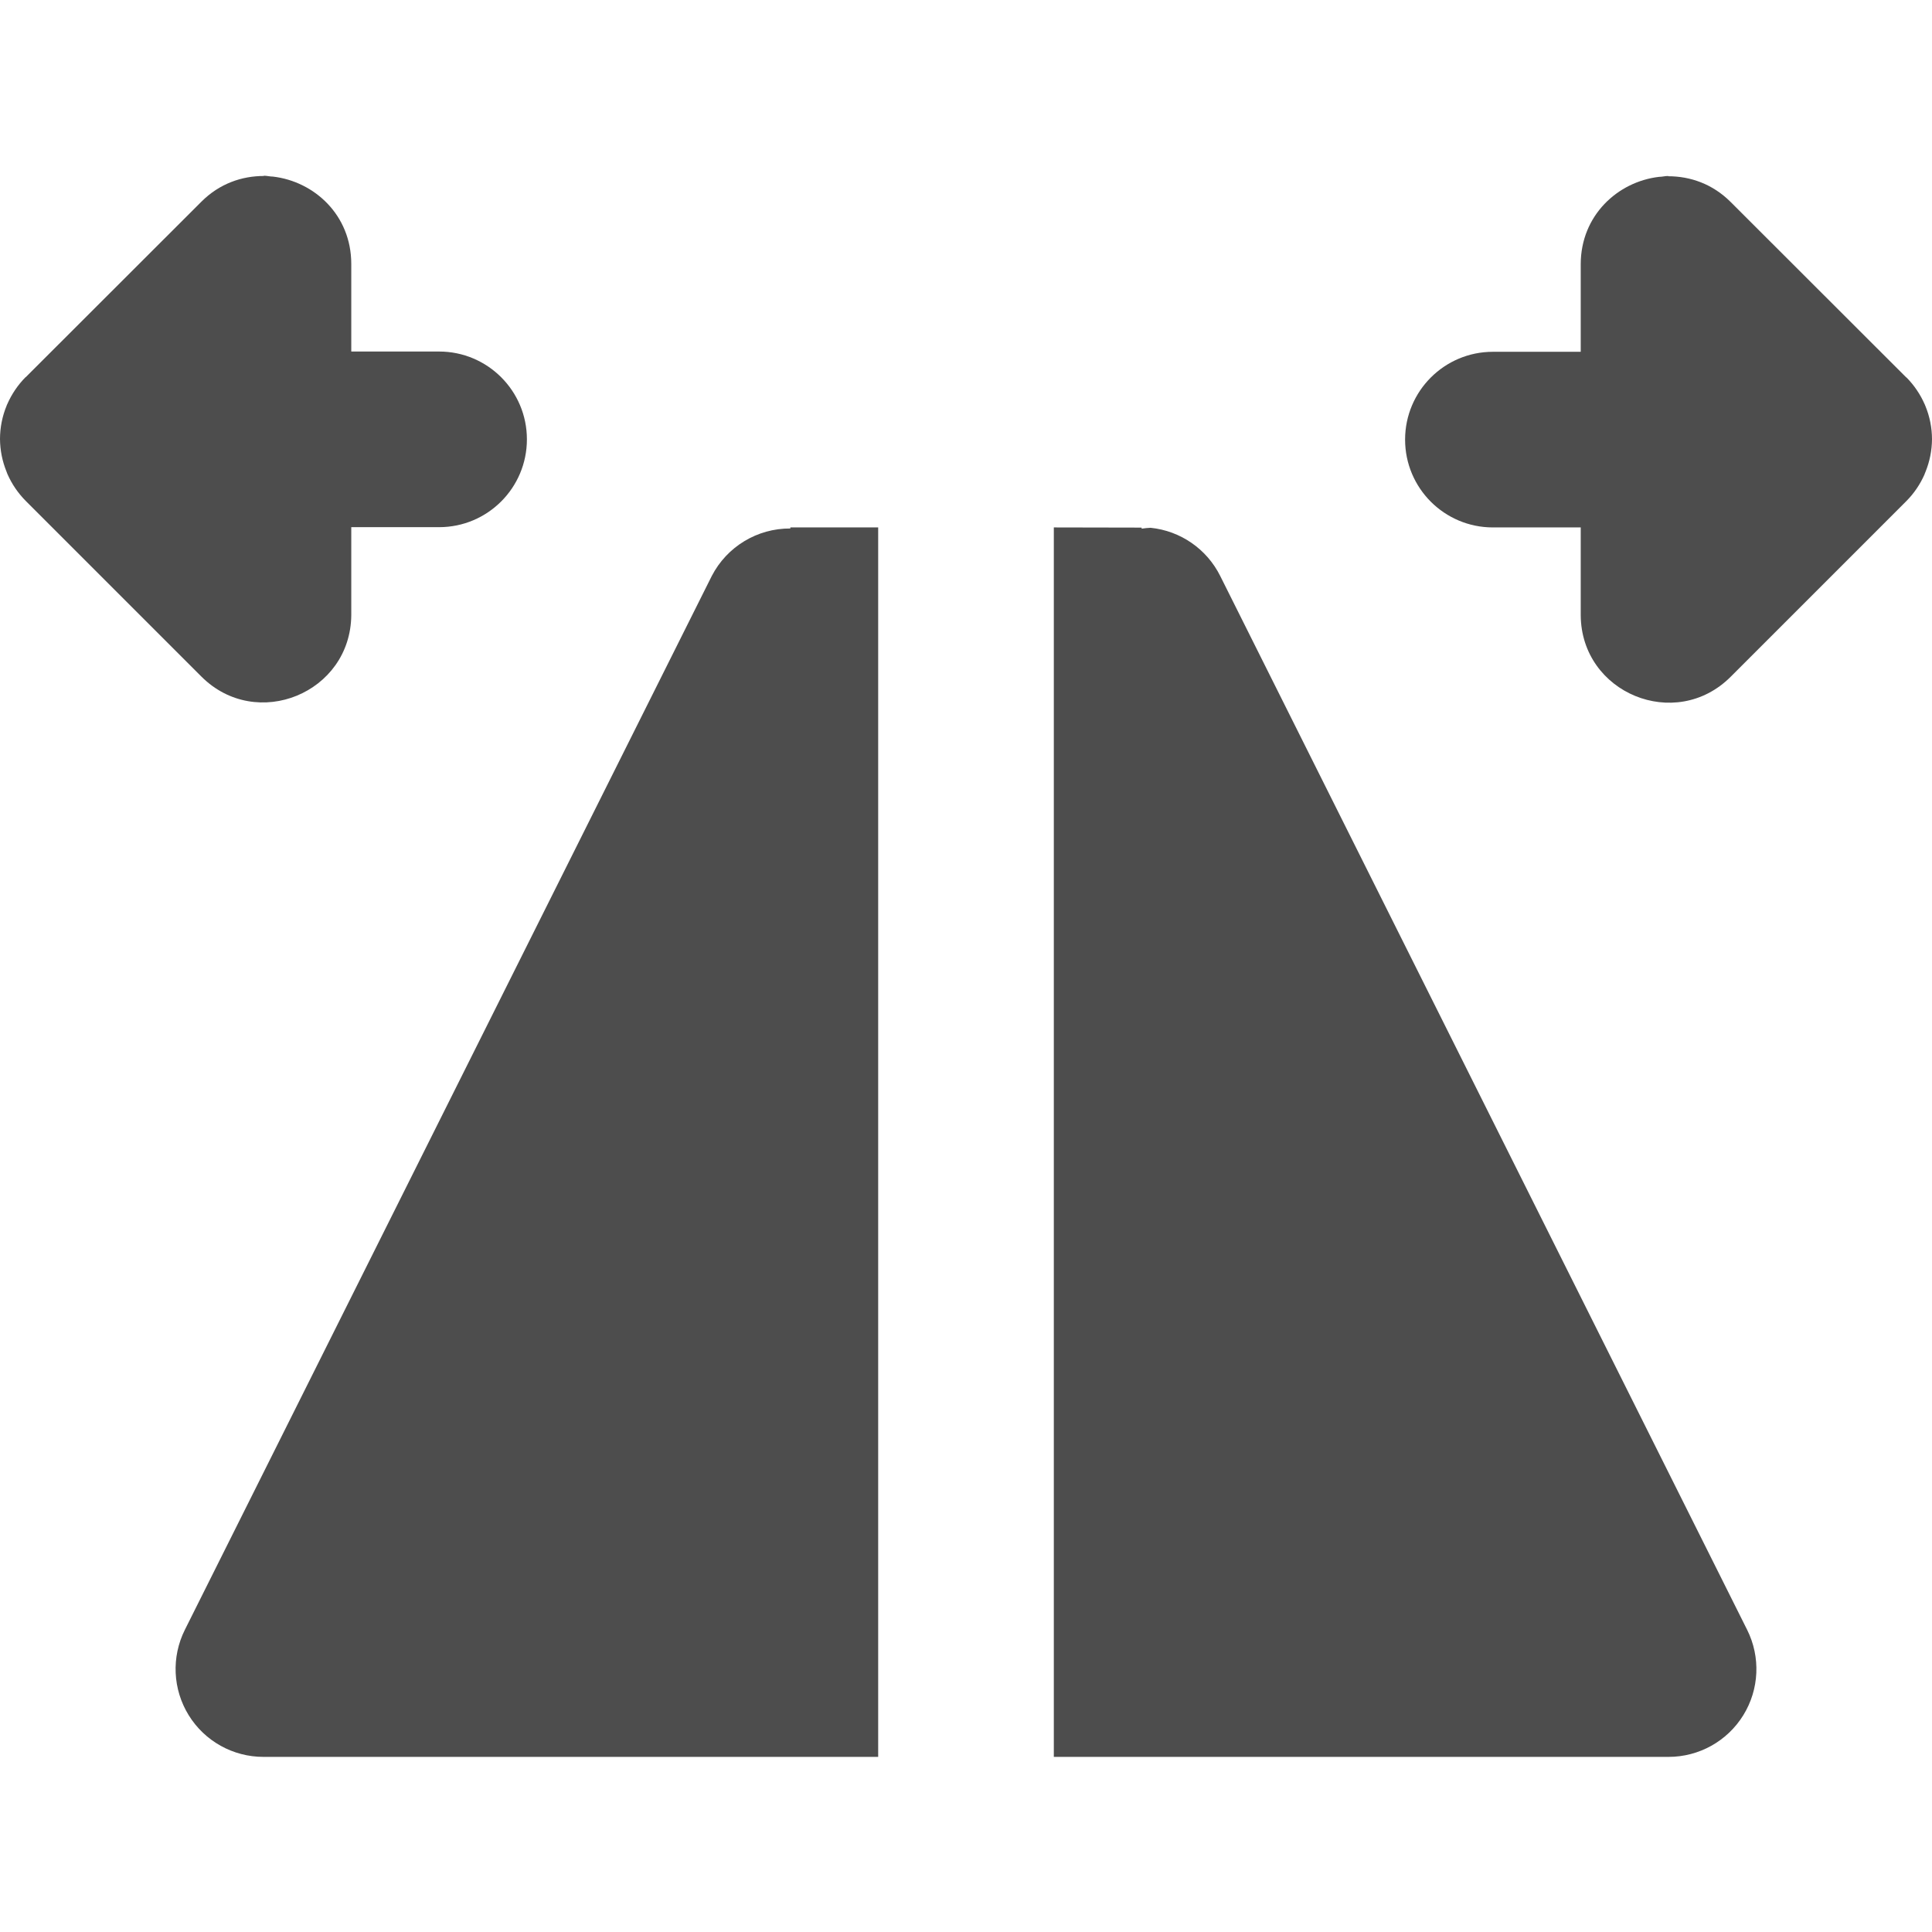
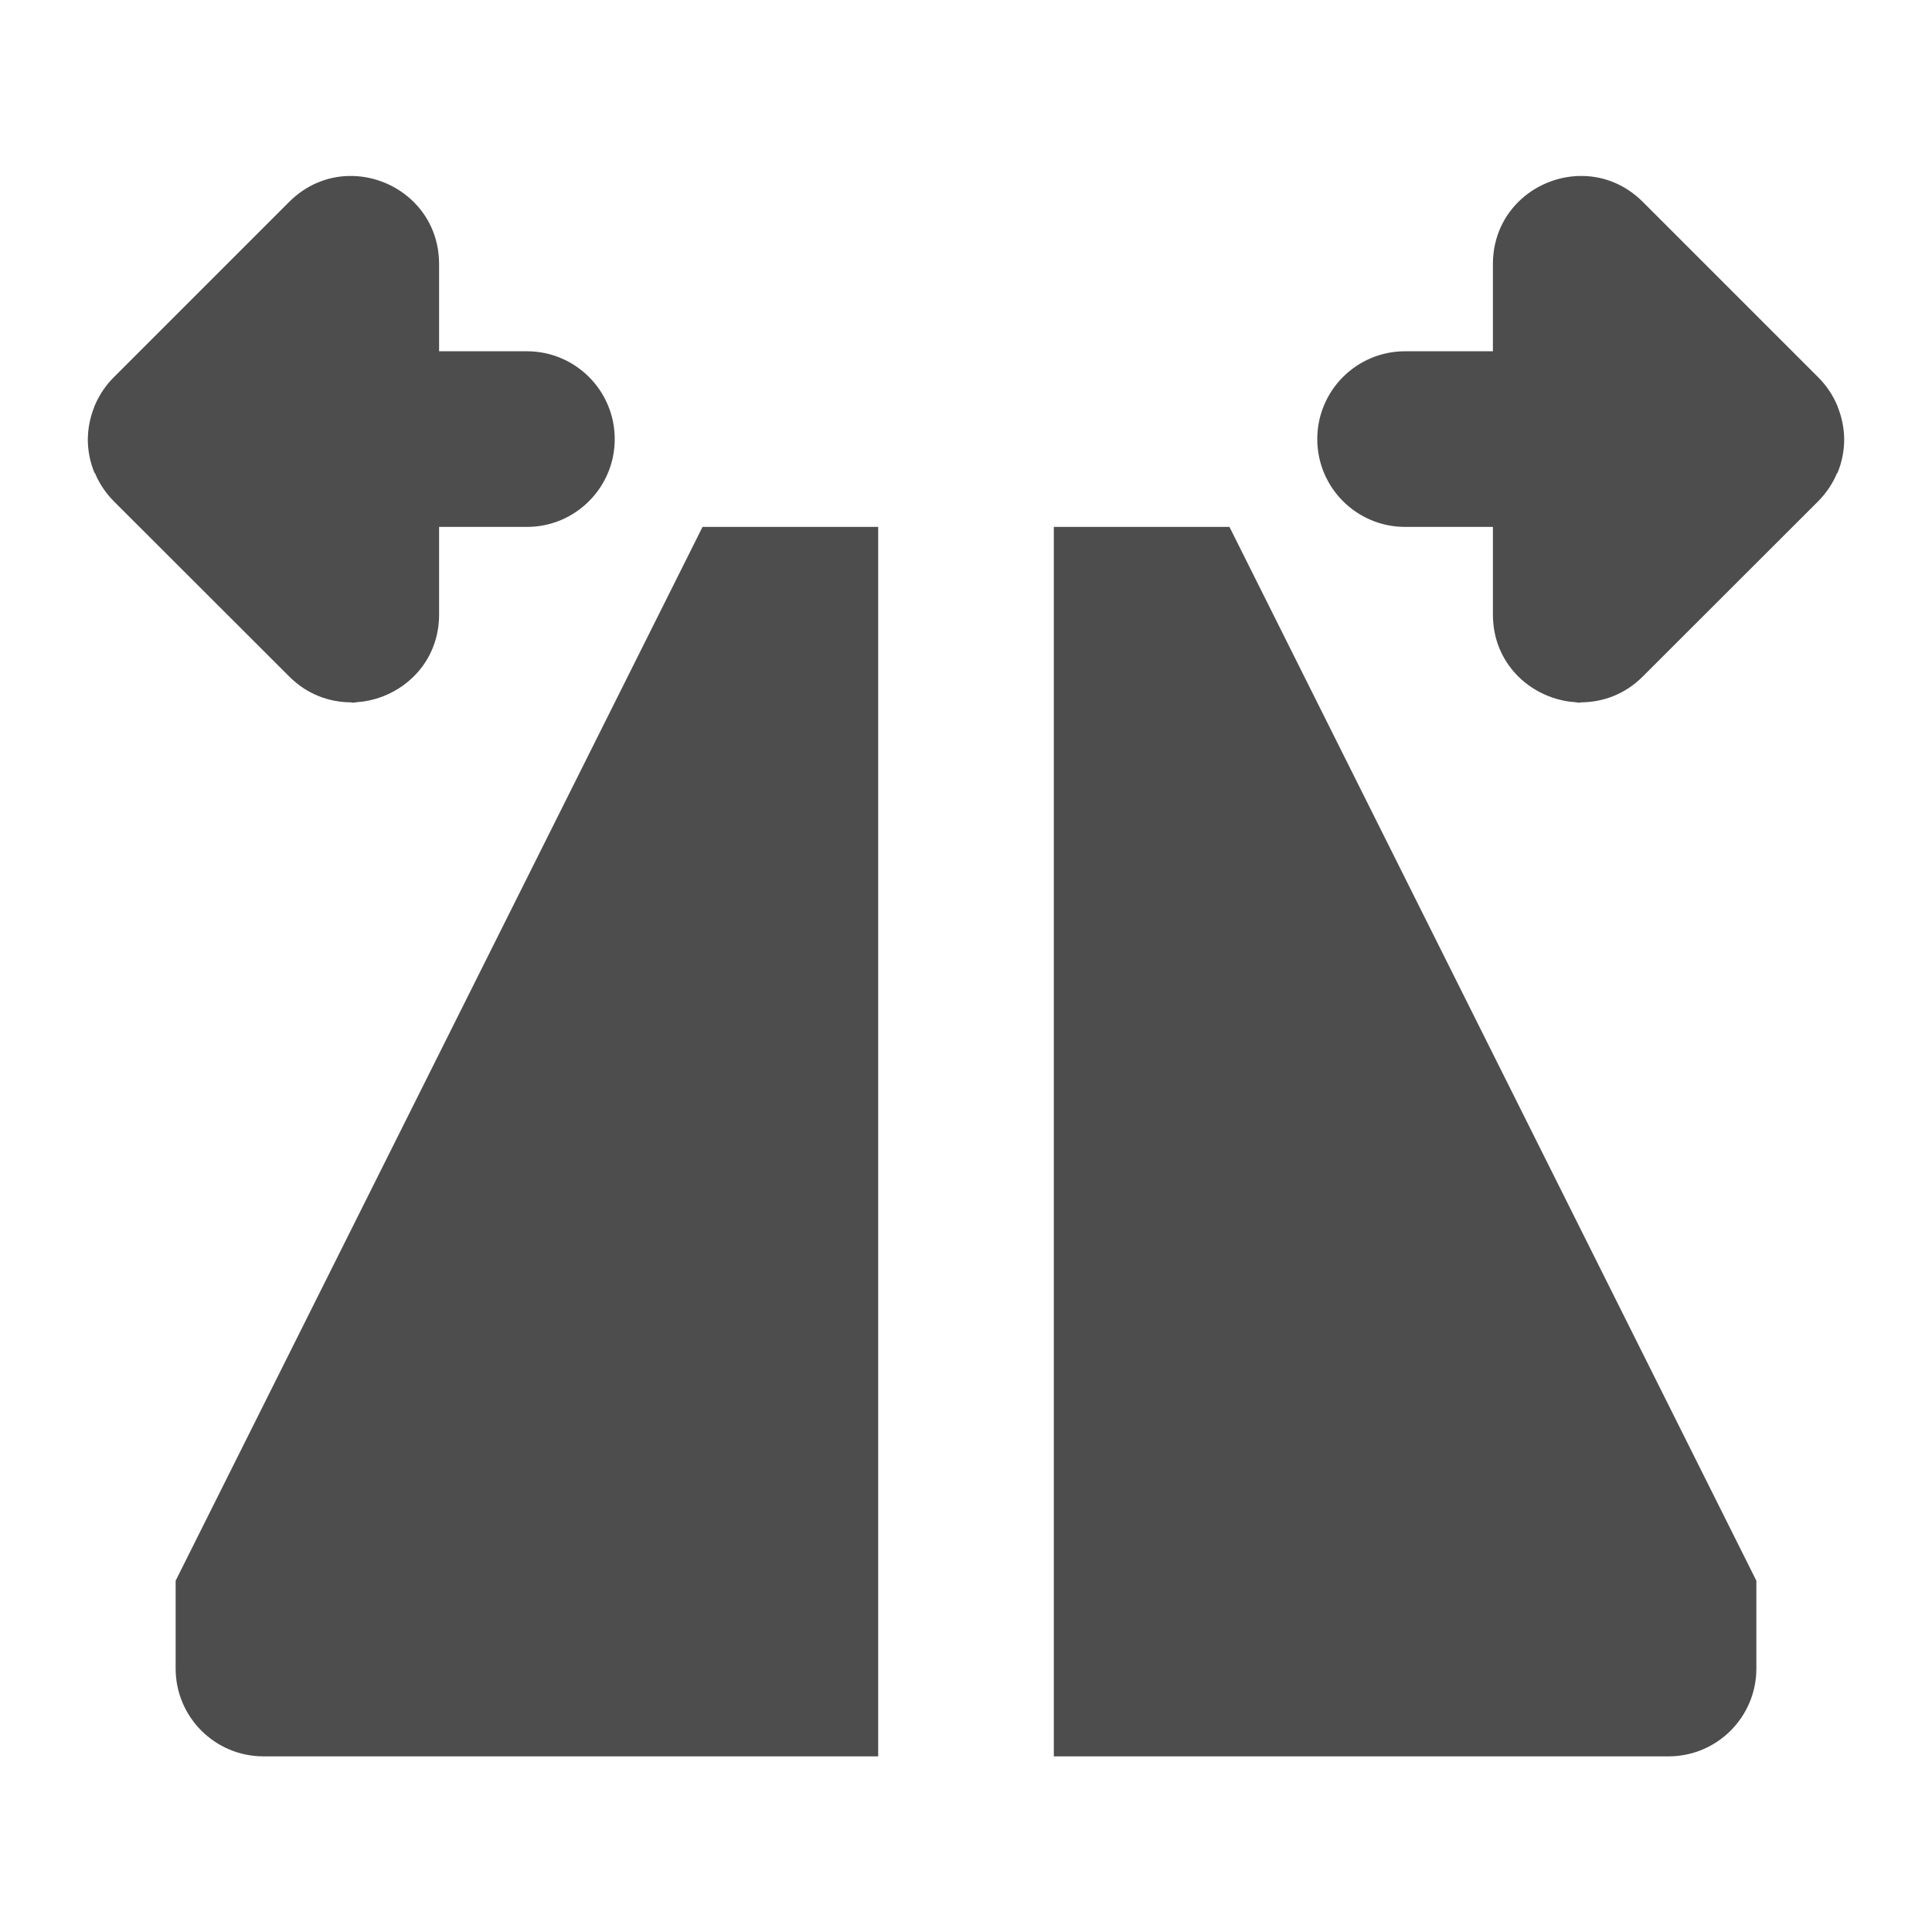
<svg xmlns="http://www.w3.org/2000/svg" width="22" height="22" viewBox="0 0 22 22" id="svg2" version="1.1">
  <defs id="defs3051">
    <style type="text/css" id="current-color-scheme">
    .ColorScheme-Text {
    color:#4d4d4d;
    }
    </style>
  </defs>
  <g id="layer1" transform="translate(0,-1030.362)">
-     <path id="rect3204" style="color:#4d4d4d;fill:currentColor;fill-opacity:1;stroke:none" class="ColorScheme-Text" d="m 3.004,1032.366 v 0 c -0.249,0 -0.504,0.086 -0.711,0.293 l -2,1.998 h -0.002 c -0.088,0.089 -0.159,0.194 -0.209,0.309 -0.002,0 -0.004,0.01 -0.006,0.014 C 0.026,1035.101 2.6e-4,1035.23 0,1035.361 c 9e-4,0.127 0.026,0.253 0.074,0.371 0.004,0.01 0.007,0.021 0.012,0.031 0.05,0.113 0.12,0.215 0.207,0.303 l 2,2 c 0.628,0.628 1.701,0.187 1.707,-0.701 v -1 h 1 a 1,1 0 0 0 1,-1 1,1 0 0 0 -1,-1 H 4 v -0.998 c -2.5e-4,-0.556 -0.421,-0.939 -0.891,-0.994 -0.035,0 -0.07,-0.01 -0.105,-0.01 z" />
-     <path id="path1057" style="color:#4d4d4d;fill:currentColor;fill-opacity:1;stroke:none" class="ColorScheme-Text" d="m 18.996,1032.366 c -0.036,0 -0.07,0.01 -0.105,0.01 -0.469,0.055 -0.89,0.438 -0.891,0.994 v 0.998 h -1 a 1,1 0 0 0 -1,1 1,1 0 0 0 1,1 h 1 v 1 c 0.006,0.888 1.079,1.329 1.707,0.701 l 2,-2 c 0.087,-0.087 0.157,-0.19 0.207,-0.303 0.004,-0.01 0.007,-0.021 0.012,-0.031 0.048,-0.118 0.073,-0.244 0.074,-0.371 -2.6e-4,-0.131 -0.026,-0.26 -0.076,-0.381 -0.002,0 -0.004,-0.014 -0.006,-0.014 -0.05,-0.115 -0.121,-0.22 -0.209,-0.309 h -0.002 l -2,-1.998 c -0.207,-0.207 -0.462,-0.293 -0.711,-0.293 z" />
-     <path id="path2678" style="color:#4d4d4d;fill:currentColor;fill-opacity:1;stroke:none" class="ColorScheme-Text" d="m 9,1036.368 v 0.012 a 1,1 0 0 0 -0.895,0.541 l -6,12 a 1,1 0 0 0 0.895,1.447 h 6 1 v -14 z m 3,0 v 14 h 1 6 a 1,1 0 0 0 0.895,-1.447 l -6,-12 a 1,1 0 0 0 -0.793,-0.549 1,1 0 0 0 -0.102,0.01 v -0.012 z" />
+     <path id="rect1" style="fill:currentColor;fill-opacity:1;stroke:none" class="ColorScheme-Text" d="M 3.967 1032.366 C 3.73 1032.372 3.489 1032.465 3.293 1032.661 L 1.293 1034.661 C 1.206 1034.748 1.136 1034.851 1.086 1034.964 C 1.084 1034.973 1.076 1034.982 1.074 1034.991 L 1.074 1034.993 L 1.074 1034.995 C 1.026 1035.113 1.001 1035.239 1 1035.366 C 1 1035.497 1.026 1035.626 1.076 1035.747 L 1.078 1035.747 L 1.08 1035.749 L 1.082 1035.751 L 1.084 1035.753 L 1.084 1035.755 L 1.086 1035.757 L 1.086 1035.759 L 1.086 1035.761 C 1.136 1035.876 1.207 1035.98 1.295 1036.069 L 3.295 1038.067 C 3.502 1038.274 3.757 1038.36 4.006 1038.36 L 4.004 1038.364 C 4.039 1038.364 4.074 1038.354 4.109 1038.354 C 4.579 1038.299 5 1037.917 5 1037.36 L 5 1036.362 L 6 1036.362 A 1 1 0 0 0 7 1035.362 A 1 1 0 0 0 6 1034.362 L 5 1034.362 L 5 1033.362 C 4.996 1032.752 4.488 1032.352 3.967 1032.366 z M 18.033 1032.366 C 17.512 1032.352 17.004 1032.752 17 1033.362 L 17 1034.362 L 16 1034.362 A 1 1 0 0 0 15 1035.362 A 1 1 0 0 0 16 1036.362 L 17 1036.362 L 17 1037.36 C 17 1037.917 17.421 1038.299 17.891 1038.354 C 17.926 1038.354 17.961 1038.364 17.996 1038.364 L 17.994 1038.36 C 18.243 1038.36 18.498 1038.274 18.705 1038.067 L 20.705 1036.069 C 20.793 1035.98 20.864 1035.876 20.914 1035.761 L 20.914 1035.759 L 20.914 1035.757 L 20.916 1035.755 L 20.916 1035.753 L 20.918 1035.751 L 20.92 1035.749 L 20.922 1035.747 L 20.924 1035.747 C 20.974 1035.626 21 1035.497 21 1035.366 C 20.999 1035.239 20.974 1035.113 20.926 1034.995 L 20.926 1034.993 L 20.926 1034.991 C 20.924 1034.982 20.916 1034.973 20.914 1034.964 C 20.864 1034.851 20.794 1034.748 20.707 1034.661 L 18.707 1032.661 C 18.511 1032.465 18.27 1032.372 18.033 1032.366 z M 8 1036.362 L 2 1048.362 L 2 1049.362 A 1 1 0 0 0 3 1050.362 L 9 1050.362 L 10 1050.362 L 10 1048.362 L 10 1037.362 L 10 1036.362 L 9 1036.362 L 8 1036.362 z M 12 1036.362 L 12 1037.362 L 12 1048.362 L 12 1050.362 L 13 1050.362 L 19 1050.362 A 1 1 0 0 0 20 1049.362 L 20 1048.362 L 14 1036.362 L 13 1036.362 L 12 1036.362 z " />
  </g>
</svg>
